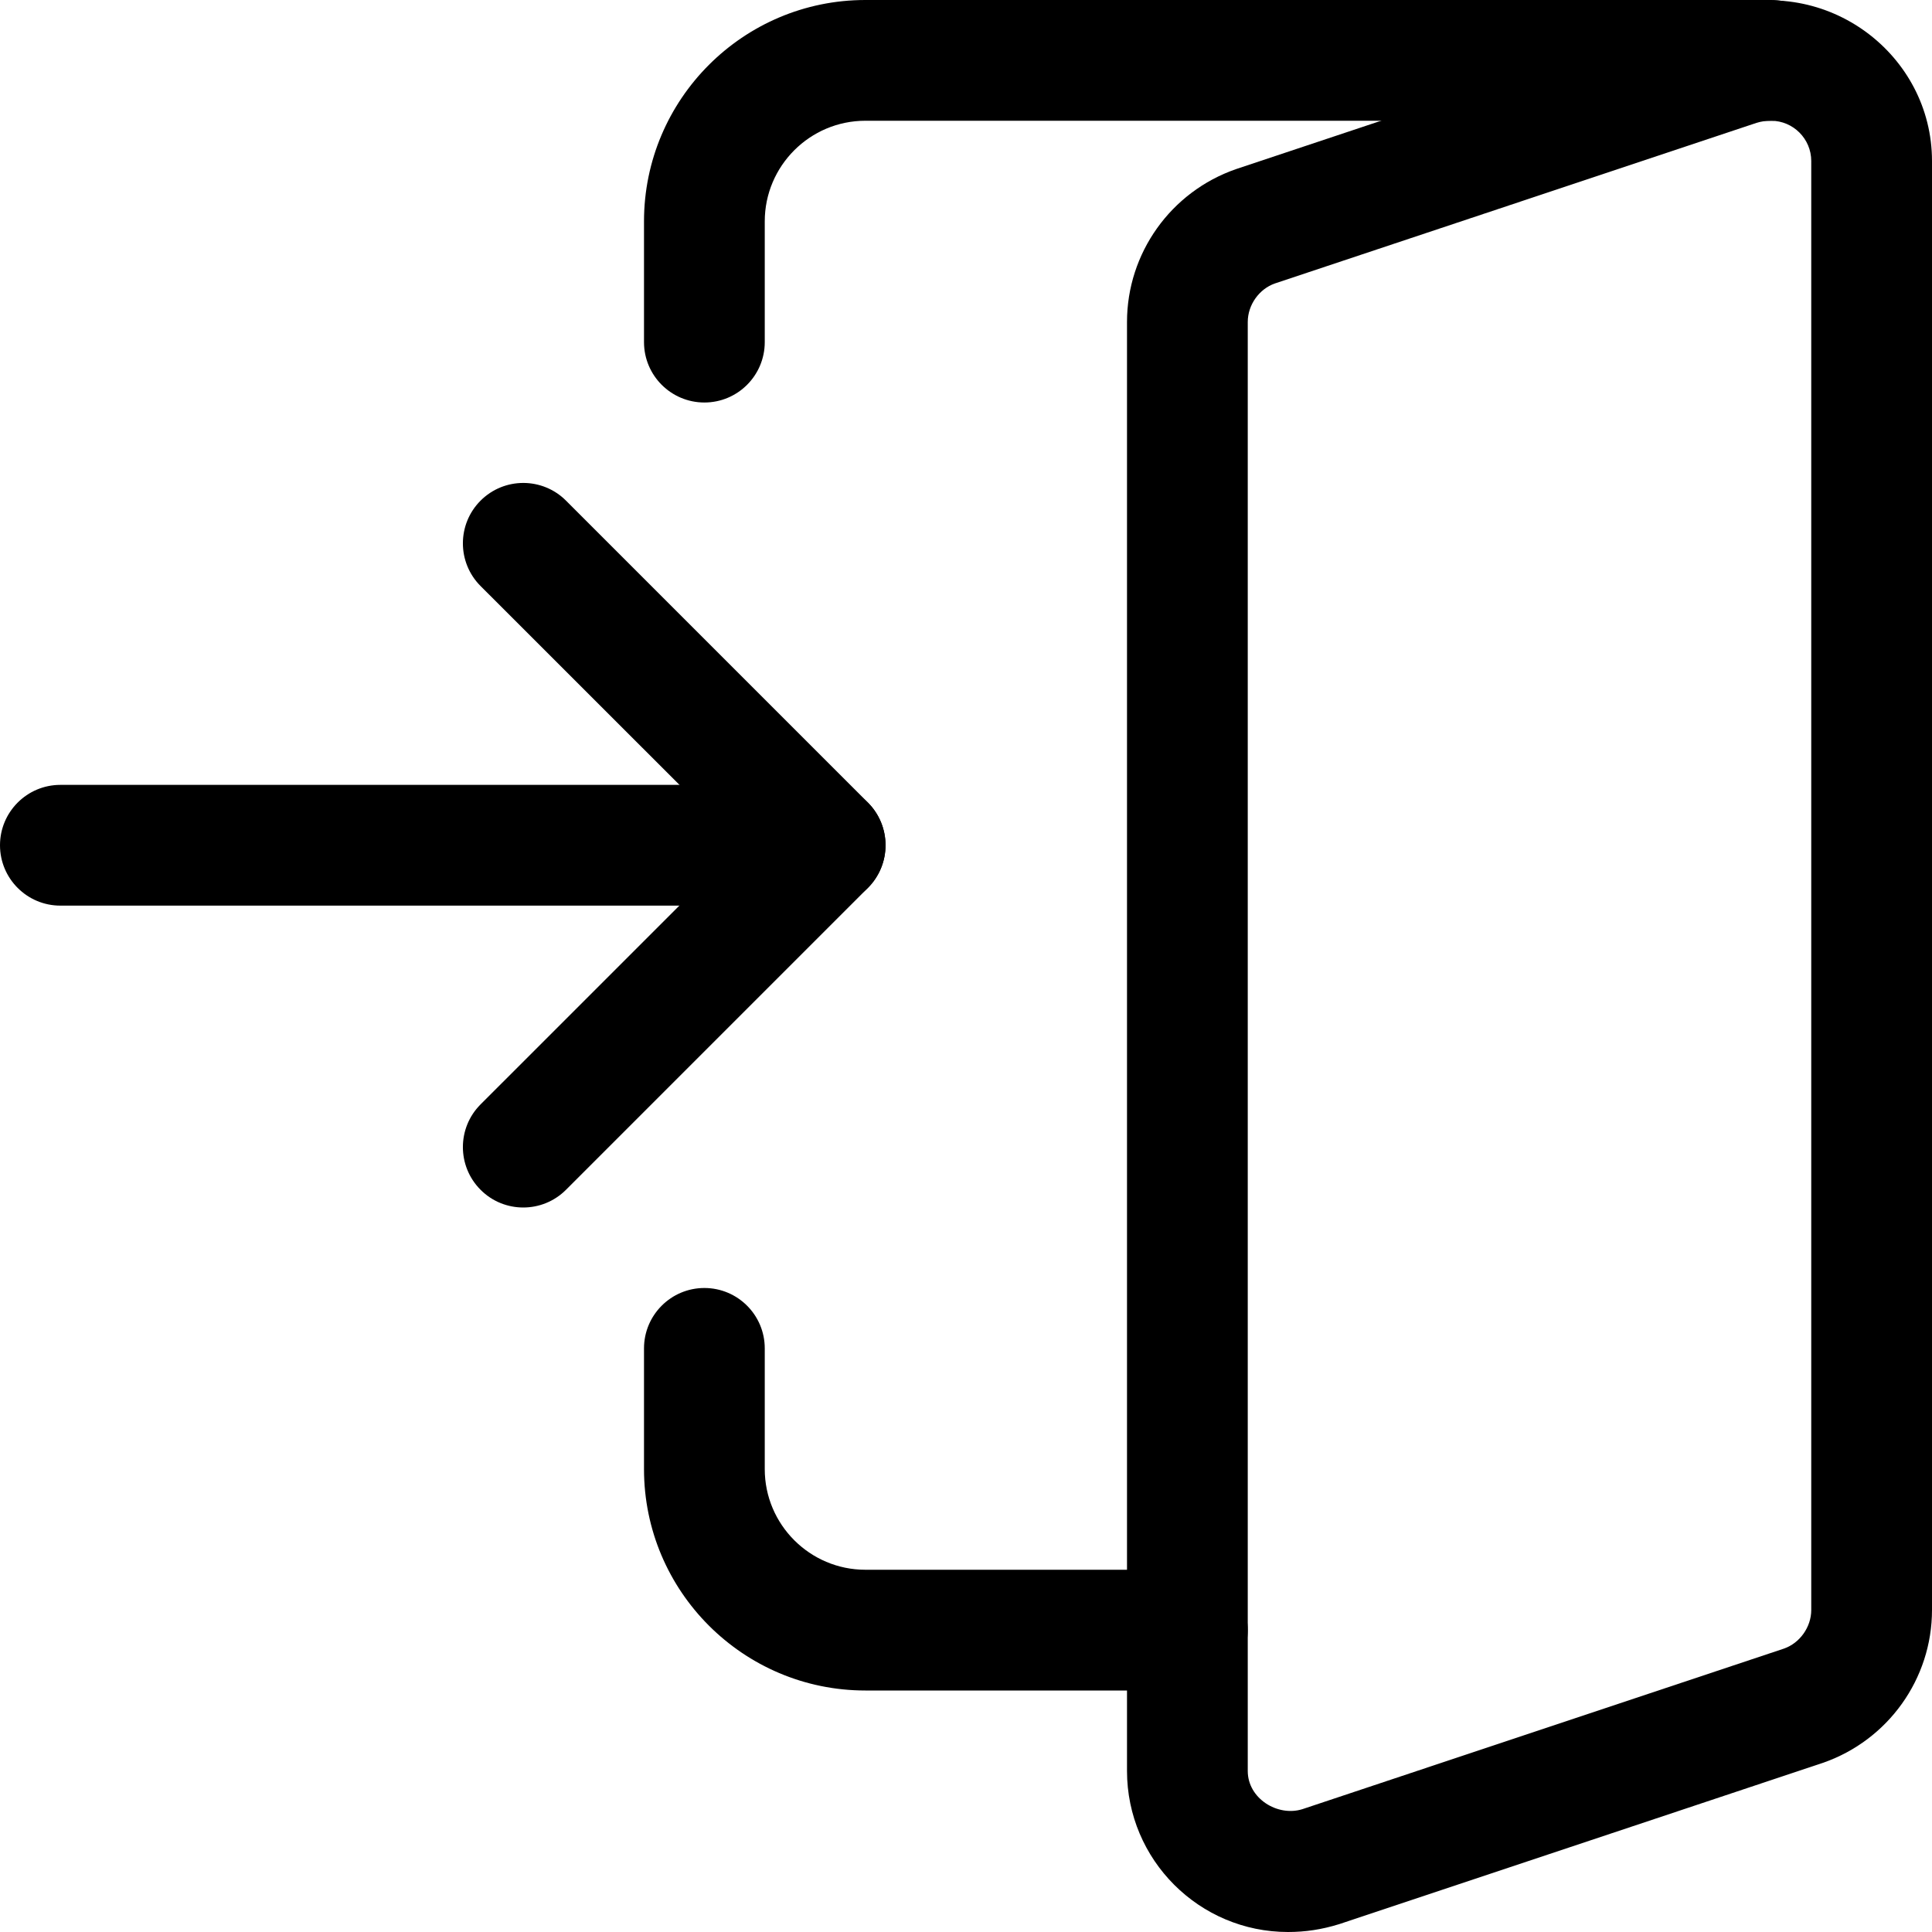
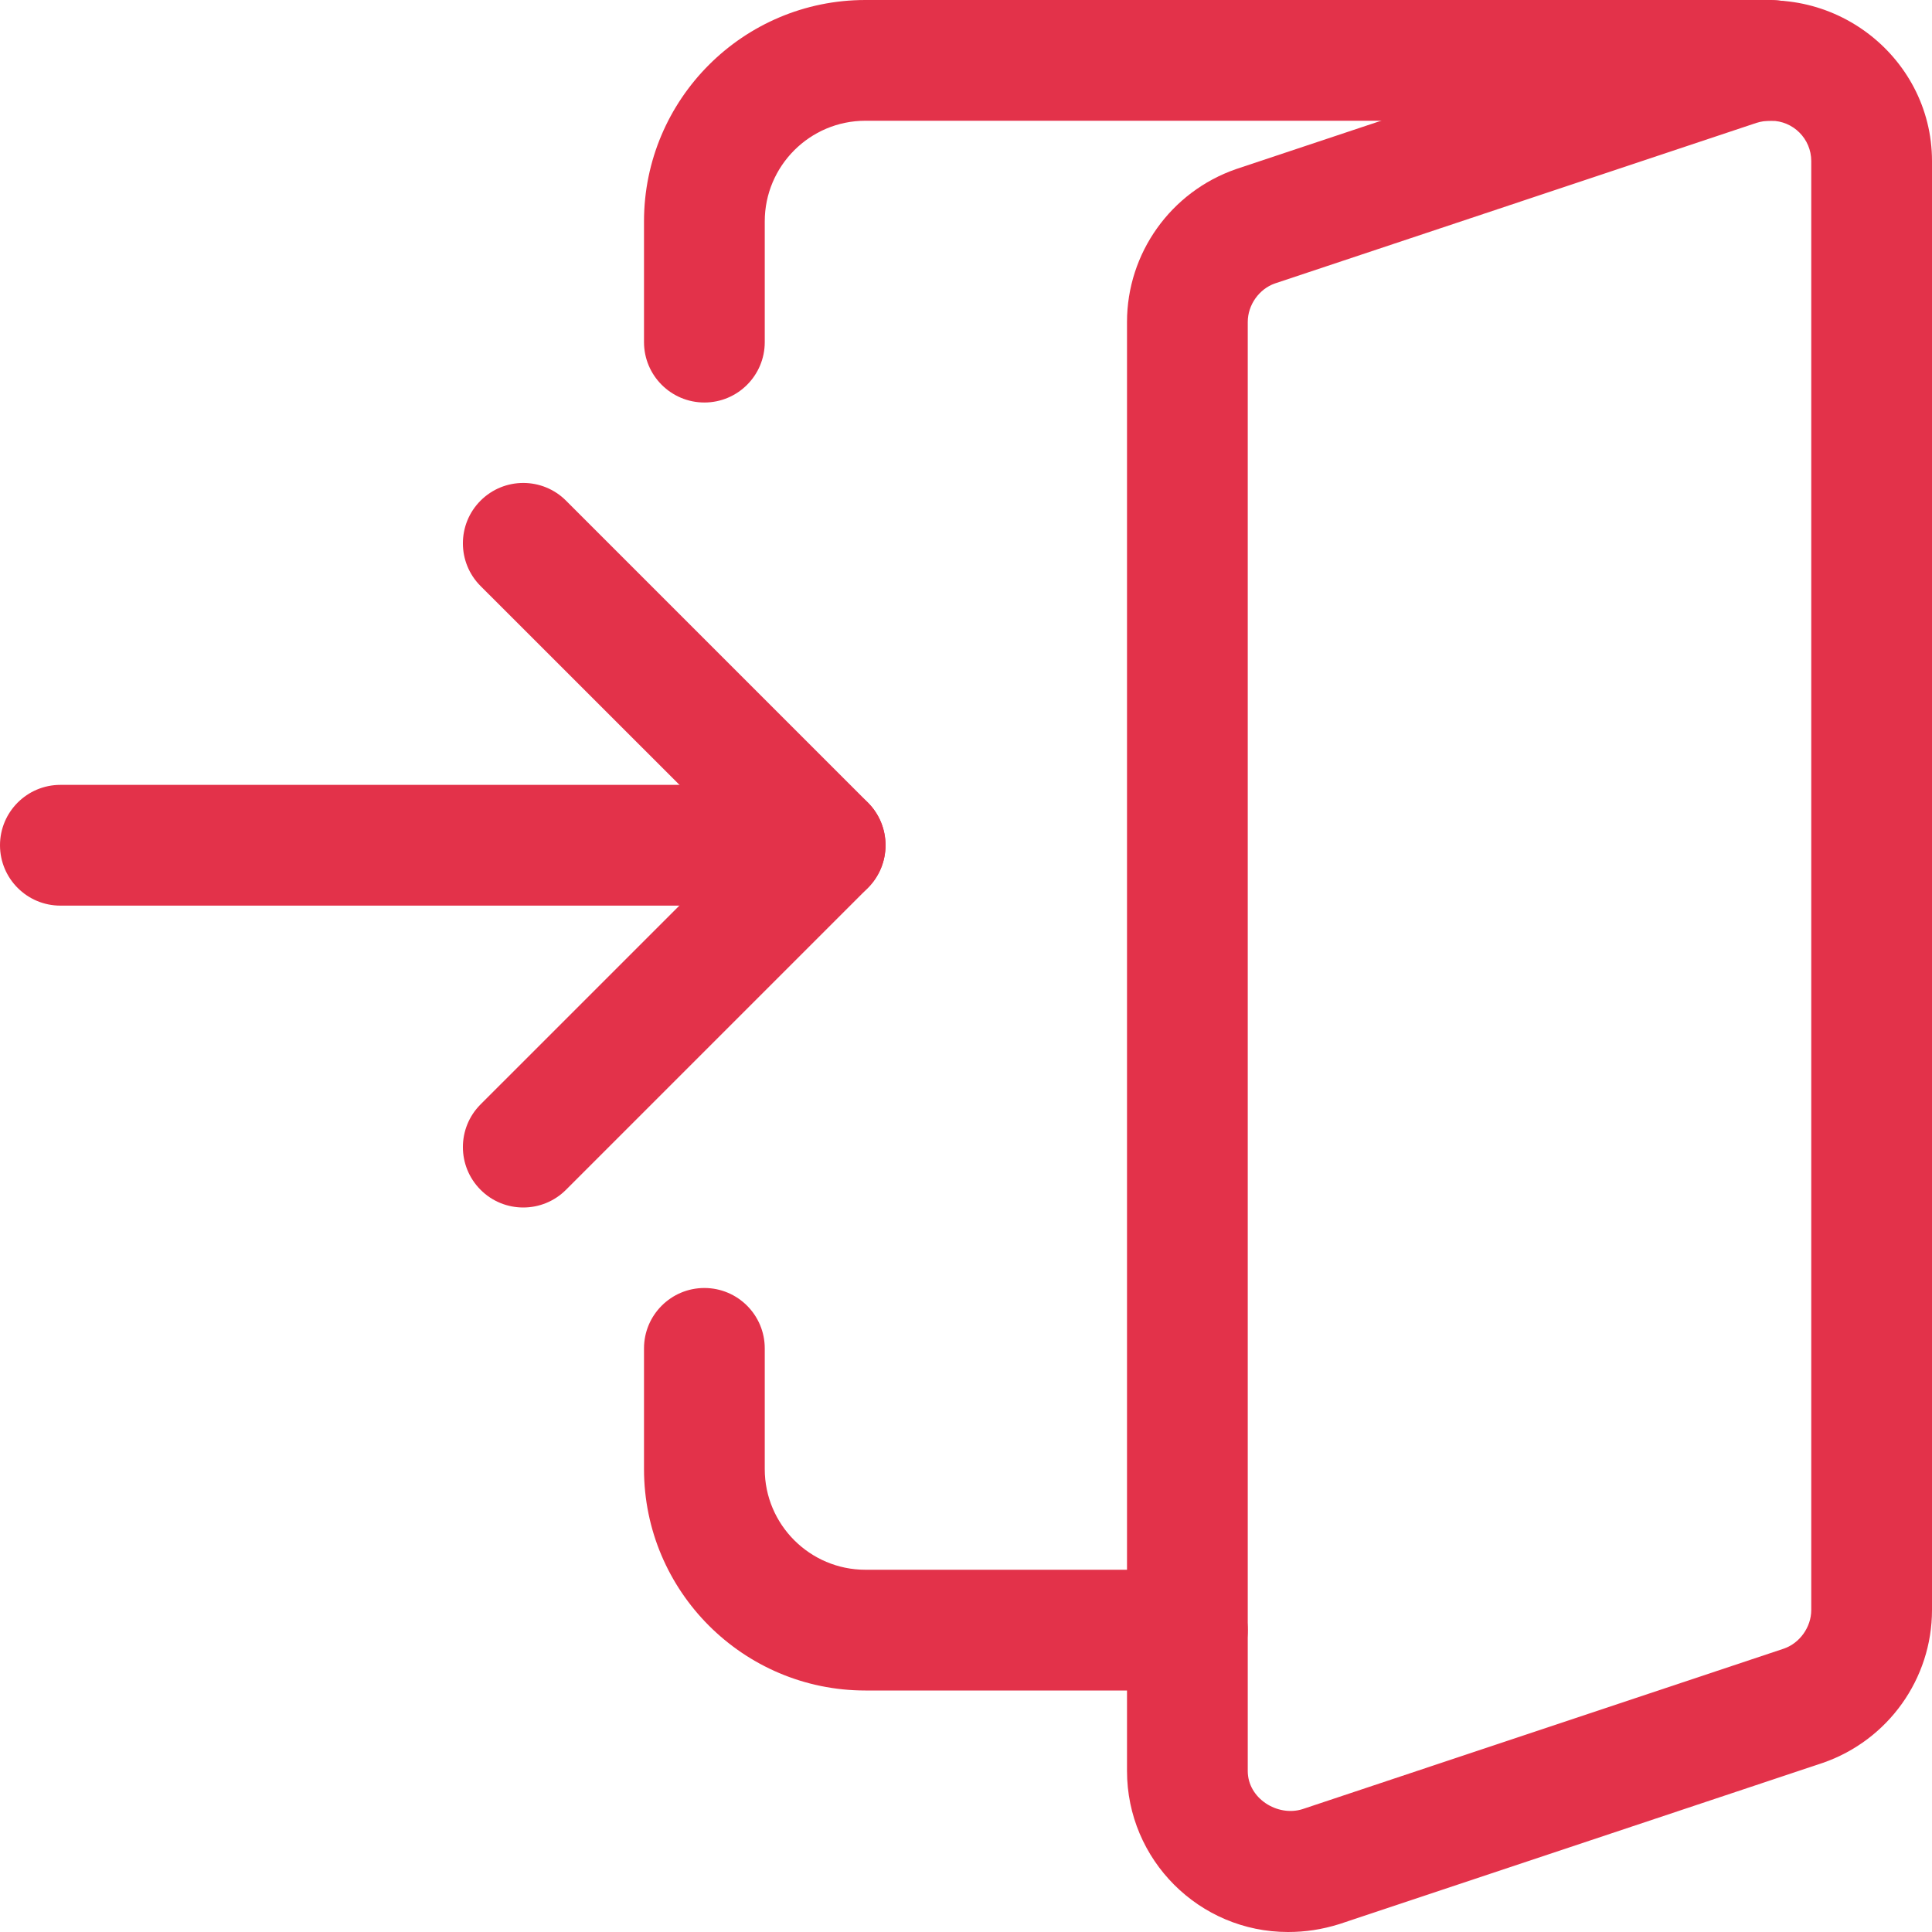
- <svg xmlns="http://www.w3.org/2000/svg" height="512pt" viewBox="0 0 512 512" width="512pt">
-   <path d="m218.668 240h-202.668c-8.832 0-16-7.168-16-16s7.168-16 16-16h202.668c8.832 0 16 7.168 16 16s-7.168 16-16 16zm0 0" />
-   <path d="m138.668 320c-4.098 0-8.191-1.559-11.309-4.691-6.25-6.254-6.25-16.387 0-22.637l68.695-68.691-68.695-68.672c-6.25-6.254-6.25-16.387 0-22.637s16.383-6.25 22.637 0l80 80c6.25 6.25 6.25 16.383 0 22.637l-80 80c-3.137 3.133-7.234 4.691-11.328 4.691zm0 0" />
-   <path d="m341.332 512c-23.531 0-42.664-19.137-42.664-42.668v-384c0-18.238 11.605-34.516 28.883-40.512l128.172-42.73c28.672-8.789 56.277 12.48 56.277 40.578v384c0 18.219-11.605 34.473-28.863 40.488l-128.215 42.754c-4.672 1.449-9 2.09-13.59 2.09zm128-480c-1.387 0-2.559.172-3.816.555l-127.637 42.559c-4.184 1.453-7.211 5.676-7.211 10.219v384c0 7.277 7.891 12.184 14.484 10.113l127.637-42.559c4.16-1.453 7.211-5.676 7.211-10.219v-384c0-5.867-4.777-10.668-10.668-10.668zm0 0" />
-   <path d="m186.668 106.668c-8.832 0-16-7.168-16-16v-32c0-32.363 26.301-58.668 58.664-58.668h240c8.832 0 16 7.168 16 16s-7.168 16-16 16h-240c-14.699 0-26.664 11.969-26.664 26.668v32c0 8.832-7.168 16-16 16zm0 0" />
-   <path d="m314.668 448h-85.336c-32.363 0-58.664-26.305-58.664-58.668v-32c0-8.832 7.168-16 16-16s16 7.168 16 16v32c0 14.699 11.965 26.668 26.664 26.668h85.336c8.832 0 16 7.168 16 16s-7.168 16-16 16zm0 0" />
+ <svg xmlns="http://www.w3.org/2000/svg" version="1.1" width="512" height="512" x="0" y="0" viewBox="0 0 512 512" style="enable-background:new 0 0 512 512" xml:space="preserve" class="">
+   <g>
+     <path d="m218.668 240h-202.668c-8.832 0-16-7.168-16-16s7.168-16 16-16h202.668c8.832 0 16 7.168 16 16s-7.168 16-16 16zm0 0" fill="#e3324a" data-original="#000000" style="" />
+     <path d="m138.668 320c-4.098 0-8.191-1.559-11.309-4.691-6.25-6.254-6.25-16.387 0-22.637l68.695-68.691-68.695-68.672c-6.25-6.254-6.25-16.387 0-22.637s16.383-6.25 22.637 0l80 80c6.25 6.25 6.25 16.383 0 22.637l-80 80c-3.137 3.133-7.234 4.691-11.328 4.691zm0 0" fill="#e3324a" data-original="#000000" style="" />
+     <path d="m341.332 512c-23.531 0-42.664-19.137-42.664-42.668v-384c0-18.238 11.605-34.516 28.883-40.512l128.172-42.73c28.672-8.789 56.277 12.48 56.277 40.578v384c0 18.219-11.605 34.473-28.863 40.488l-128.215 42.754c-4.672 1.449-9 2.09-13.59 2.09zm128-480c-1.387 0-2.559.172-3.816.555l-127.637 42.559c-4.184 1.453-7.211 5.676-7.211 10.219v384c0 7.277 7.891 12.184 14.484 10.113l127.637-42.559c4.16-1.453 7.211-5.676 7.211-10.219v-384c0-5.867-4.777-10.668-10.668-10.668zm0 0" fill="#e3324a" data-original="#000000" style="" />
+     <path d="m186.668 106.668c-8.832 0-16-7.168-16-16v-32c0-32.363 26.301-58.668 58.664-58.668h240c8.832 0 16 7.168 16 16s-7.168 16-16 16h-240c-14.699 0-26.664 11.969-26.664 26.668v32c0 8.832-7.168 16-16 16zm0 0" fill="#e3324a" data-original="#000000" style="" />
+     <path d="m314.668 448h-85.336c-32.363 0-58.664-26.305-58.664-58.668v-32c0-8.832 7.168-16 16-16s16 7.168 16 16v32c0 14.699 11.965 26.668 26.664 26.668h85.336c8.832 0 16 7.168 16 16s-7.168 16-16 16zm0 0" fill="#e3324a" data-original="#000000" style="" />
+   </g>
</svg>
